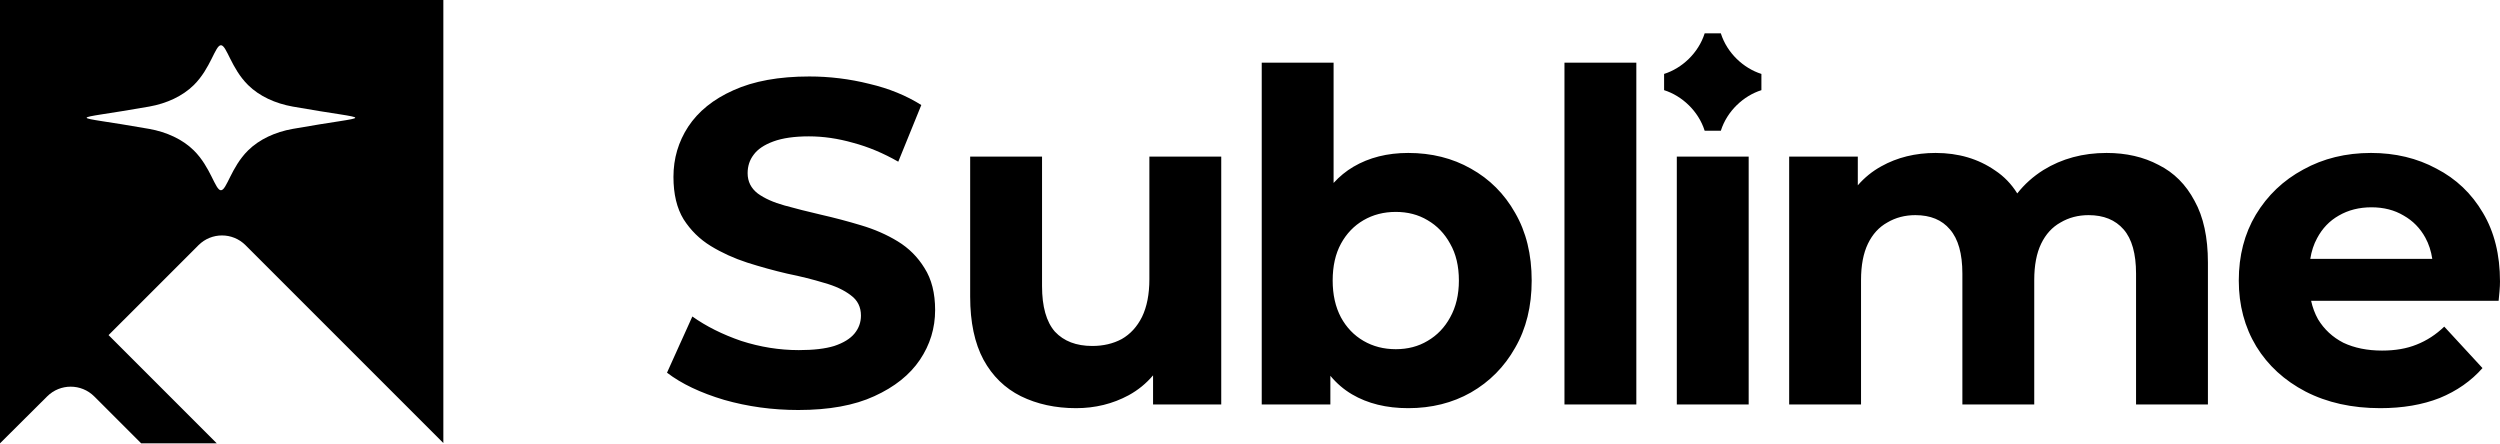
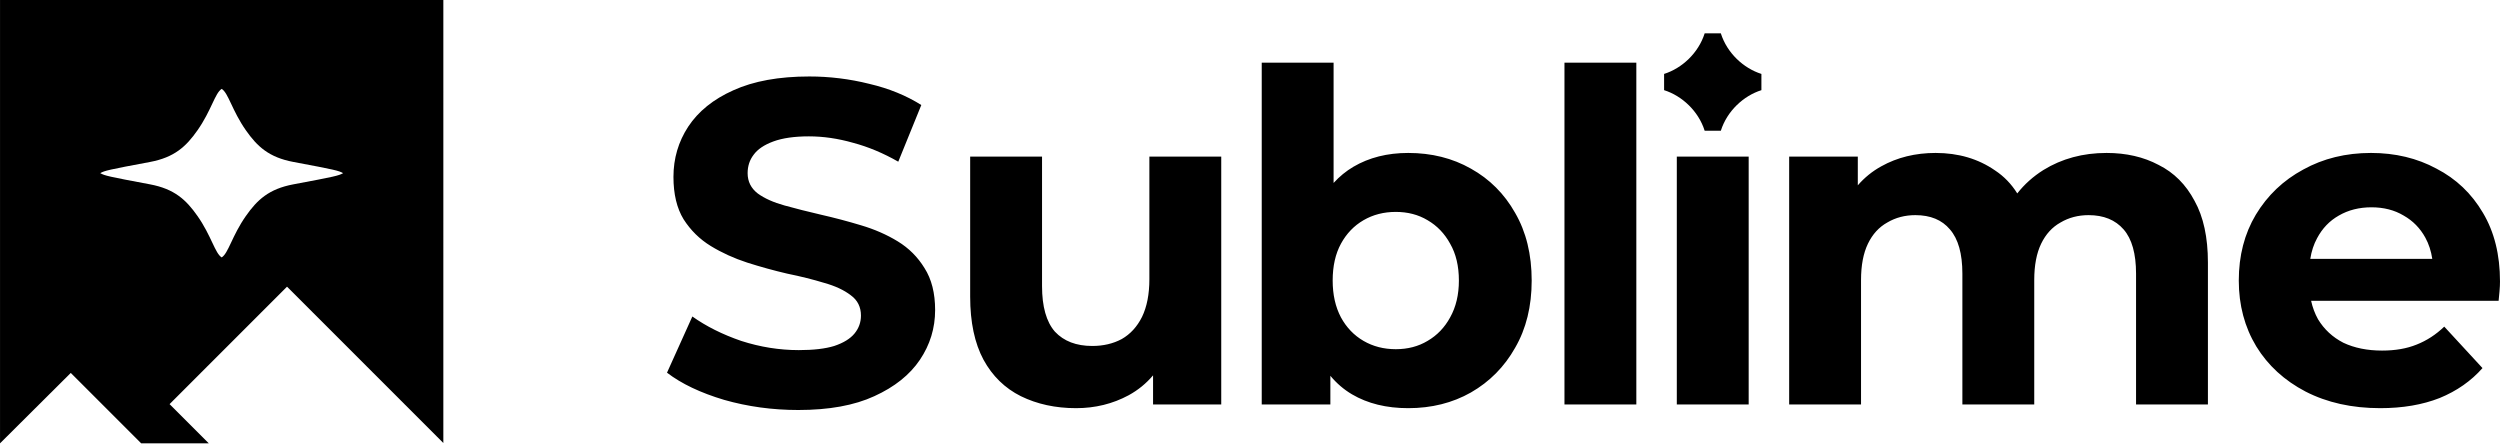
<svg xmlns="http://www.w3.org/2000/svg" width="1973.623" height="350" viewBox="0 0 522.188 92.604" version="1.1" id="svg1">
  <defs id="defs1" />
  <g id="layer1" transform="translate(-1137.664,-19.84371)">
    <g id="g2-1" transform="translate(1117.292,-3.1466732e-5)" style="fill:#000000;fill-opacity:1">
-       <path id="path61-2-2-7-3-4-9-7-5" style="fill:#000000;fill-opacity:1;stroke:none;stroke-width:4.544;stroke-dasharray:none;stroke-opacity:1;paint-order:stroke markers fill" d="M 20.372,19.844 V 112.448 l 9.853,-9.808 a 6.962,6.962 0 0 1 9.835,0.009 l 9.803,9.798 H 65.652 L 43.048,89.839 61.831,71.056 a 6.945,6.945 0 0 1 9.821,0 L 112.976,112.38 V 19.844 Z m 46.148,9.446 c 1.206,0 2.123,4.811 5.661,8.311 2.349,2.324 5.68,3.853 9.333,4.504 8.745,1.555 13.059,1.956 13.059,2.333 0,0.376 -4.313,0.77 -13.059,2.328 -3.652,0.647 -6.983,2.18 -9.333,4.504 -3.538,3.5 -4.455,8.311 -5.661,8.311 -1.204,0 -2.119,-4.811 -5.657,-8.311 -2.349,-2.323 -5.68,-3.853 -9.333,-4.504 -8.745,-1.555 -13.063,-1.951 -13.063,-2.328 0,-0.376 4.318,-0.779 13.063,-2.333 3.652,-0.647 6.983,-2.18 9.333,-4.504 3.538,-3.5 4.453,-8.311 5.657,-8.311 z" />
      <path id="path57-1-5-81-6-7-4-1-6-8-1-8-4-3-8-9-2-9-8-2-9" style="font-weight:bold;font-size:15.386px;line-height:1.25;font-family:Montserrat;-inkscape-font-specification:'Montserrat Bold';fill:#000000;fill-opacity:1;stroke:none;stroke-width:1.655;stroke-dasharray:none;stroke-opacity:1" d="m 283.915,32.93 v 71.399 h 14.338 v -5.993 c 1.296,1.565 2.8,2.862 4.523,3.876 3.272,1.924 7.185,2.887 11.739,2.887 4.875,0 9.238,-1.091 13.087,-3.272 3.913,-2.245 6.992,-5.356 9.237,-9.333 2.309,-3.977 3.464,-8.66 3.464,-14.049 0,-5.453 -1.155,-10.168 -3.464,-14.145 -2.245,-3.977 -5.324,-7.056 -9.237,-9.237 -3.849,-2.181 -8.211,-3.272 -13.087,-3.272 -4.362,0 -8.179,0.962 -11.451,2.887 -1.537,0.904 -2.912,2.036 -4.138,3.379 V 32.93 Z m 63.235,0 v 71.399 h 15.011 V 32.93 Z M 189.426,35.817 c -6.351,0 -11.643,0.962 -15.877,2.887 -4.17,1.86 -7.313,4.395 -9.43,7.602 -2.053,3.143 -3.079,6.639 -3.079,10.488 0,3.592 0.706,6.543 2.117,8.853 1.475,2.309 3.368,4.17 5.677,5.581 2.309,1.411 4.843,2.566 7.602,3.464 2.823,0.898 5.613,1.668 8.372,2.309 2.823,0.577 5.389,1.219 7.698,1.924 2.309,0.641 4.17,1.508 5.581,2.598 1.411,1.026 2.117,2.438 2.117,4.234 0,1.411 -0.449,2.662 -1.347,3.753 -0.898,1.091 -2.309,1.956 -4.234,2.598 -1.86,0.577 -4.33,0.866 -7.409,0.866 -4.041,0 -8.05,-0.641 -12.028,-1.924 -3.913,-1.347 -7.313,-3.047 -10.2,-5.1 l -5.293,11.739 c 3.015,2.309 6.993,4.202 11.932,5.677 4.939,1.411 10.104,2.117 15.492,2.117 6.415,0 11.707,-0.962 15.877,-2.887 4.234,-1.924 7.409,-4.459 9.526,-7.602 2.117,-3.143 3.176,-6.607 3.176,-10.392 0,-3.528 -0.738,-6.447 -2.213,-8.756 -1.411,-2.309 -3.272,-4.17 -5.581,-5.581 -2.309,-1.411 -4.875,-2.534 -7.698,-3.368 -2.758,-0.834 -5.549,-1.571 -8.372,-2.213 -2.758,-0.641 -5.292,-1.283 -7.602,-1.924 -2.309,-0.641 -4.17,-1.476 -5.581,-2.502 -1.411,-1.091 -2.117,-2.502 -2.117,-4.234 0,-1.475 0.417,-2.758 1.251,-3.849 0.834,-1.155 2.213,-2.085 4.138,-2.791 1.924,-0.706 4.394,-1.058 7.409,-1.058 3.015,0 6.094,0.449 9.238,1.347 3.143,0.834 6.287,2.149 9.43,3.945 l 4.811,-11.835 c -3.143,-1.989 -6.768,-3.464 -10.873,-4.427 -4.106,-1.026 -8.275,-1.539 -12.509,-1.539 z m 235.257,15.973 c -4.234,0 -8.019,0.93 -11.354,2.791 -1.883,1.034 -3.514,2.364 -4.908,3.971 v -5.992 h -14.337 v 51.769 h 15.011 V 78.348 c 0,-3.079 0.481,-5.613 1.443,-7.602 0.962,-1.989 2.309,-3.464 4.041,-4.426 1.732,-1.026 3.689,-1.54 5.87,-1.54 3.143,0 5.549,0.995 7.217,2.983 1.732,1.989 2.598,5.067 2.598,9.237 v 27.328 h 15.011 V 78.348 c 0,-3.079 0.481,-5.613 1.443,-7.602 0.962,-1.989 2.31,-3.464 4.042,-4.426 1.732,-1.026 3.688,-1.54 5.869,-1.54 3.143,0 5.581,0.995 7.313,2.983 1.732,1.989 2.598,5.067 2.598,9.237 v 27.328 h 15.011 V 74.692 c 0,-5.26 -0.93,-9.559 -2.791,-12.894 -1.796,-3.4 -4.297,-5.902 -7.505,-7.505 -3.143,-1.668 -6.768,-2.502 -10.874,-2.502 -4.939,0 -9.334,1.186 -13.183,3.56 -2.162,1.356 -3.977,2.993 -5.469,4.893 -1.213,-1.948 -2.752,-3.553 -4.634,-4.797 -3.528,-2.438 -7.666,-3.656 -12.413,-3.656 z m 90.933,0 c -5.26,0 -9.975,1.155 -14.145,3.464 -4.17,2.245 -7.473,5.388 -9.911,9.43 -2.374,3.977 -3.561,8.564 -3.561,13.76 0,5.132 1.219,9.718 3.657,13.76 2.438,3.977 5.87,7.121 10.296,9.43 4.49,2.309 9.687,3.464 15.589,3.464 4.683,-5e-5 8.82,-0.705 12.413,-2.117 3.592,-1.475 6.575,-3.56 8.949,-6.254 l -7.987,-8.66 c -1.732,1.668 -3.657,2.919 -5.774,3.753 -2.053,0.834 -4.458,1.251 -7.217,1.251 -3.079,0 -5.773,-0.546 -8.083,-1.636 -2.245,-1.155 -4.01,-2.79 -5.293,-4.907 -0.663,-1.187 -1.139,-2.472 -1.442,-3.849 h 39.162 c 0.064,-0.641 0.129,-1.315 0.193,-2.021 0.064,-0.77 0.096,-1.443 0.096,-2.021 0,-5.581 -1.187,-10.36 -3.561,-14.338 -2.374,-4.041 -5.613,-7.12 -9.718,-9.237 -4.041,-2.181 -8.596,-3.272 -13.664,-3.272 z m -292.6,0.769 v 29.252 c 0,5.324 0.93,9.719 2.791,13.183 1.86,3.4 4.458,5.934 7.794,7.602 3.4,1.668 7.249,2.502 11.547,2.502 3.977,0 7.634,-0.898 10.969,-2.694 1.988,-1.088 3.682,-2.481 5.1,-4.16 v 6.085 h 14.242 V 52.56 H 260.448 V 78.155 c 0,3.143 -0.514,5.774 -1.54,7.89 -1.026,2.053 -2.438,3.592 -4.234,4.619 -1.796,0.962 -3.849,1.443 -6.158,1.443 -3.336,0 -5.934,-0.995 -7.794,-2.983 -1.796,-2.053 -2.694,-5.228 -2.694,-9.526 V 52.56 Z m 147.6,0 v 51.769 h 15.011 V 52.56 Z M 515.713,63.144 c 2.566,0 4.812,0.578 6.736,1.732 1.924,1.091 3.432,2.63 4.522,4.618 0.723,1.319 1.202,2.797 1.445,4.427 h -25.484 c 0.25,-1.603 0.723,-3.047 1.426,-4.33 1.091,-2.053 2.598,-3.624 4.523,-4.715 1.989,-1.155 4.266,-1.732 6.832,-1.732 z m -203.797,0.962 c 2.502,0 4.715,0.578 6.639,1.732 1.989,1.155 3.56,2.79 4.715,4.907 1.219,2.117 1.828,4.683 1.828,7.698 0,2.951 -0.609,5.517 -1.828,7.698 -1.155,2.117 -2.726,3.753 -4.715,4.908 -1.924,1.155 -4.138,1.732 -6.639,1.732 -2.502,0 -4.747,-0.577 -6.736,-1.732 -1.989,-1.155 -3.56,-2.791 -4.715,-4.908 -1.155,-2.181 -1.732,-4.747 -1.732,-7.698 0,-3.015 0.578,-5.581 1.732,-7.698 1.155,-2.117 2.726,-3.752 4.715,-4.907 1.989,-1.155 4.234,-1.732 6.736,-1.732 z" />
      <path id="path14630-84-3-5-5-3-1-3-7-7-2-9-2-9-2-1-3-9-5-3-9-4-8-18-3-1-4-5-2-4" style="color:#000000;fill:#000000;fill-opacity:1;stroke:none;stroke-width:3.492;stroke-dasharray:none;stroke-opacity:1" d="m 376.427,26.809 v 0.026 c -1.298,4.079 -4.708,7.263 -8.466,8.45 v 3.391 c 3.756,1.188 7.167,4.369 8.466,8.45 v 0.026 h 0.005 3.383 0.005 V 47.126 c 1.298,-4.079 4.708,-7.262 8.466,-8.45 v -3.391 c -3.756,-1.188 -7.167,-4.369 -8.466,-8.45 v -0.026 h -0.005 -3.383 z" />
+       <path id="path61-2-2-7-8-06-1-9-6-5-1-8-25" style="fill:#000000;fill-opacity:1;stroke:none;stroke-width:4.544;stroke-dasharray:none;stroke-opacity:1;paint-order:stroke markers fill" d="m 112.976,19.844 -92.599,0.004 v 92.6 l 14.776,-14.709 14.713,14.709 h 14.12 l -1.397,-1.397 -6.796,-6.796 0.836,-0.84 7.058,-7.058 11.181,-11.182 5.453,-5.453 32.654,32.654 z m -46.3,18.56 c 1.403,0.866 2.164,4.532 5.055,8.654 2.362,3.368 4.8,5.654 9.934,6.615 8.731,1.637 9.445,1.813 10.377,2.338 -0.931,0.525 -1.646,0.7 -10.377,2.333 -5.134,0.961 -7.571,3.247 -9.934,6.615 -2.891,4.122 -3.652,7.788 -5.055,8.654 -1.403,-0.866 -2.164,-4.532 -5.055,-8.654 -2.362,-3.368 -4.8,-5.654 -9.934,-6.615 -8.731,-1.634 -9.445,-1.809 -10.377,-2.333 0.931,-0.525 1.646,-0.7 10.377,-2.333 5.134,-0.961 7.571,-3.248 9.934,-6.616 2.891,-4.122 3.652,-7.787 5.055,-8.653 z" />
    </g>
  </g>
</svg>
